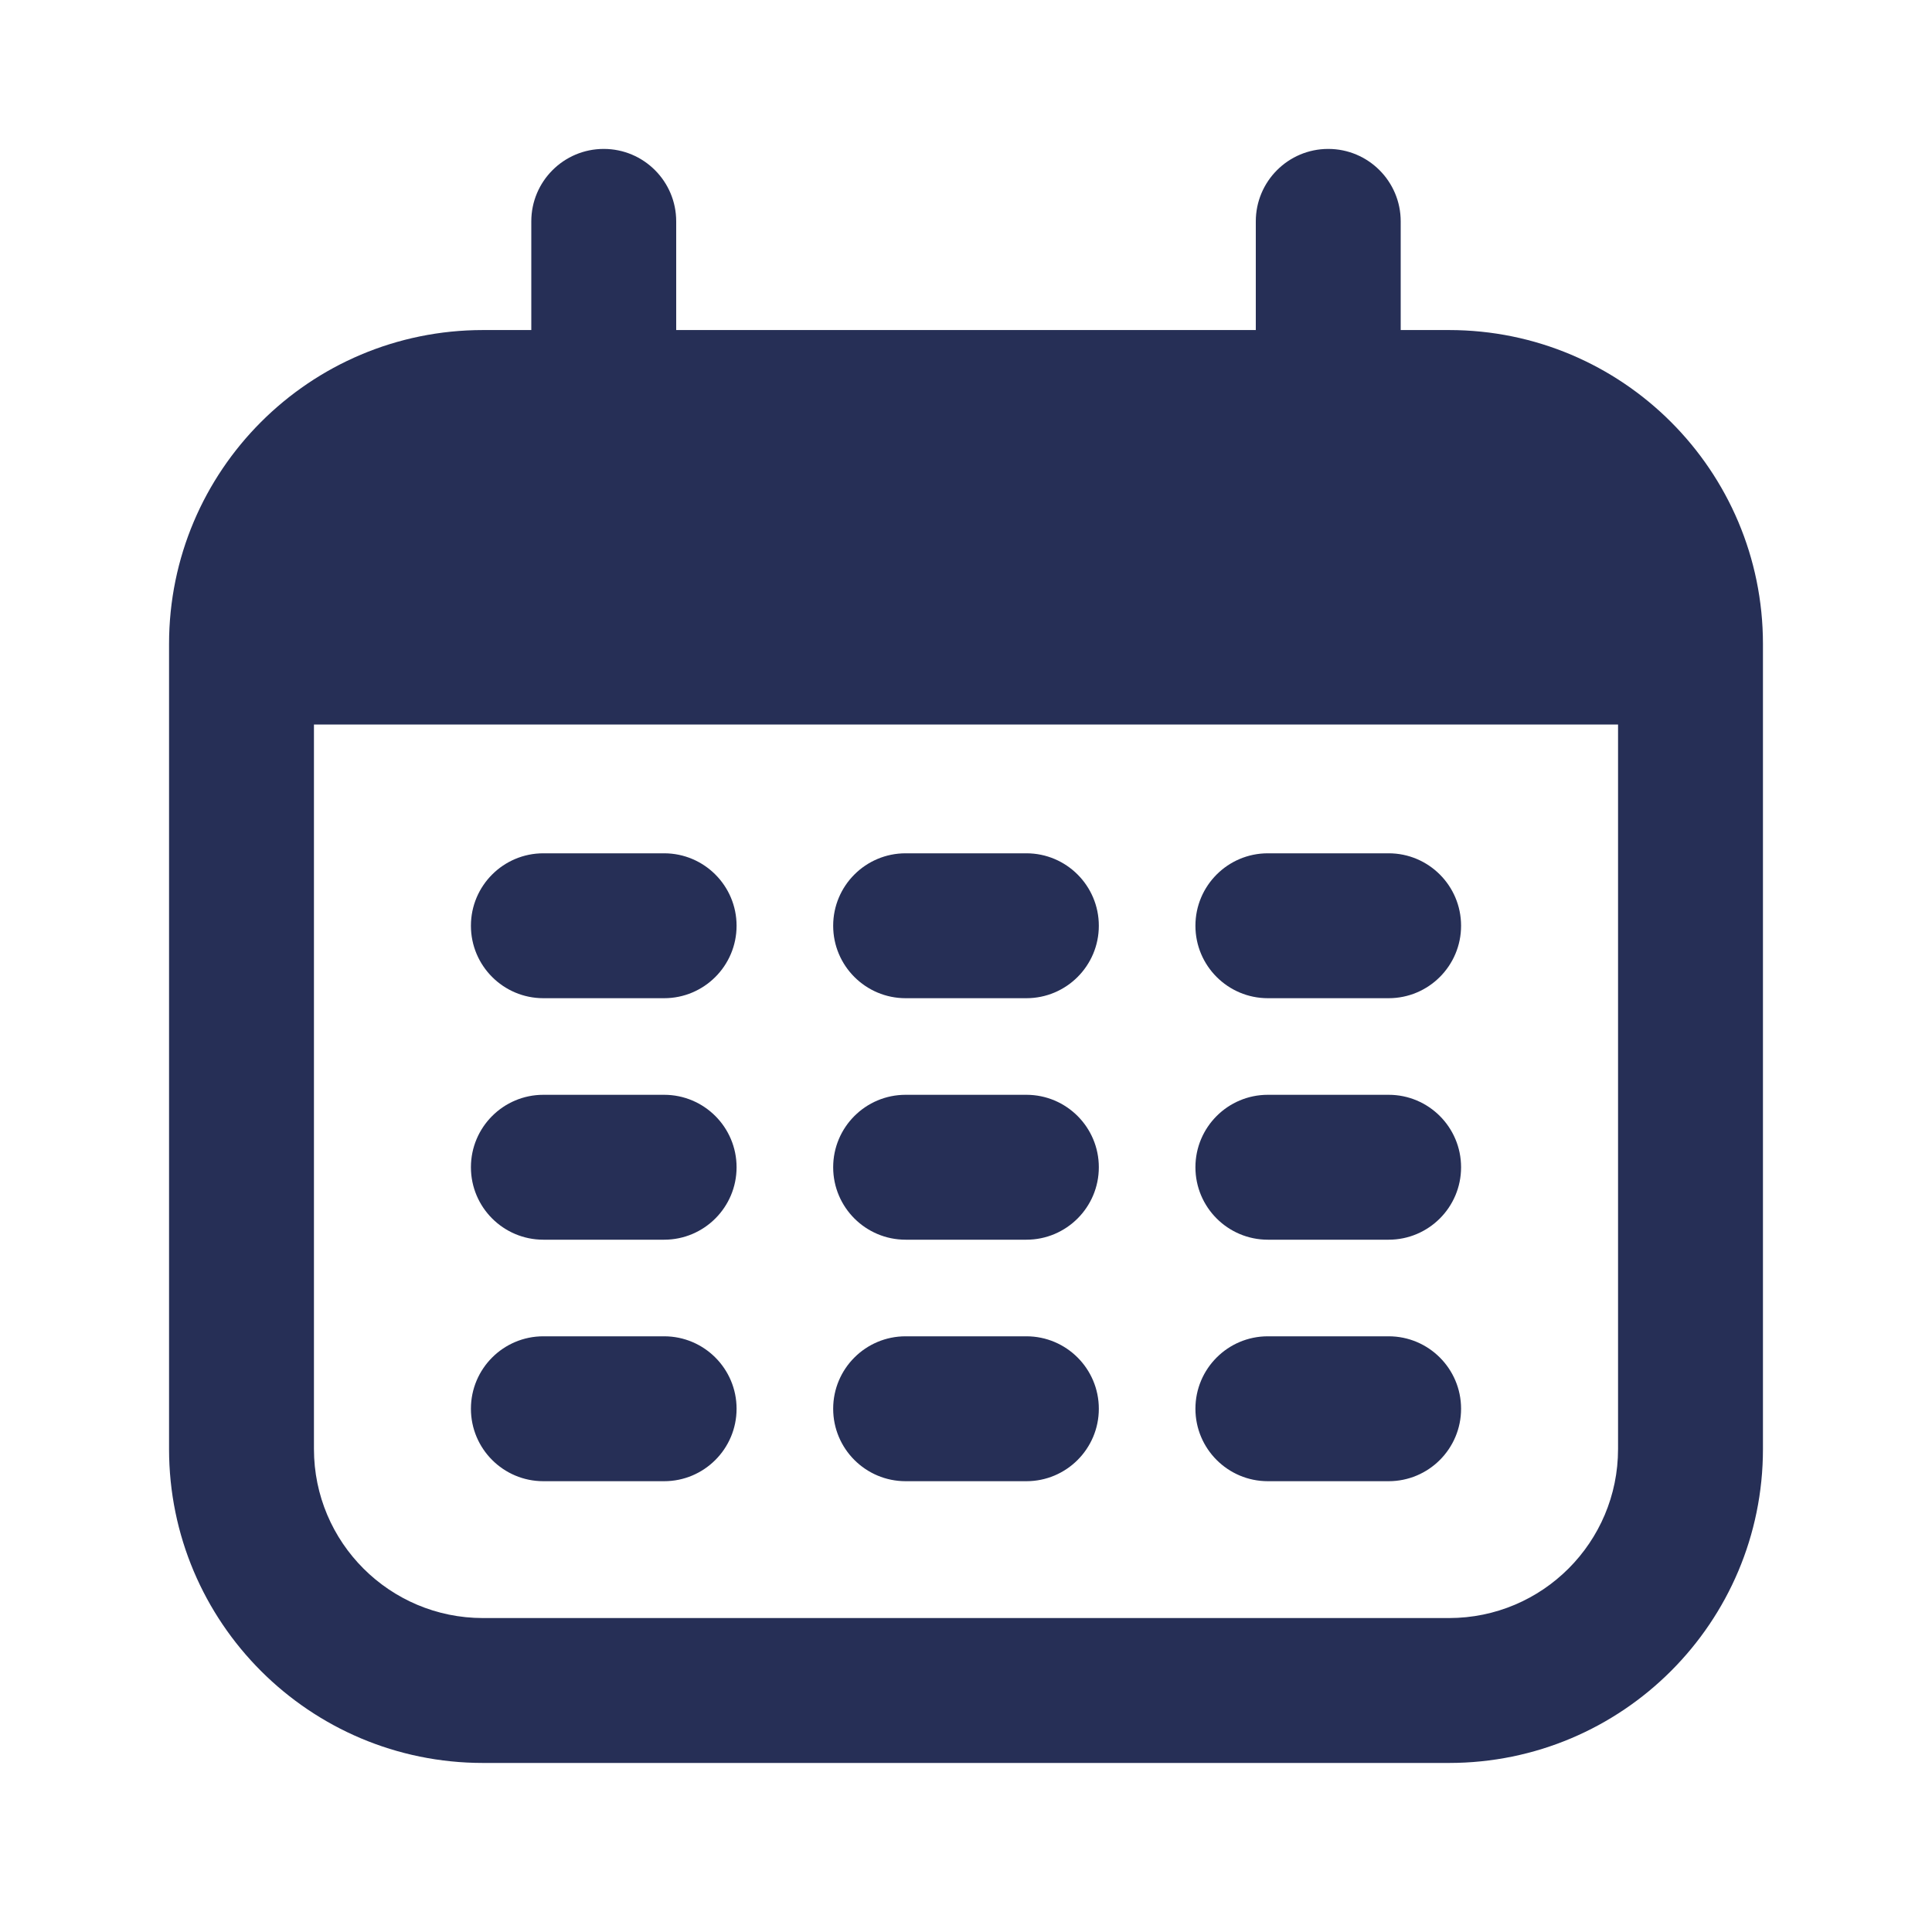
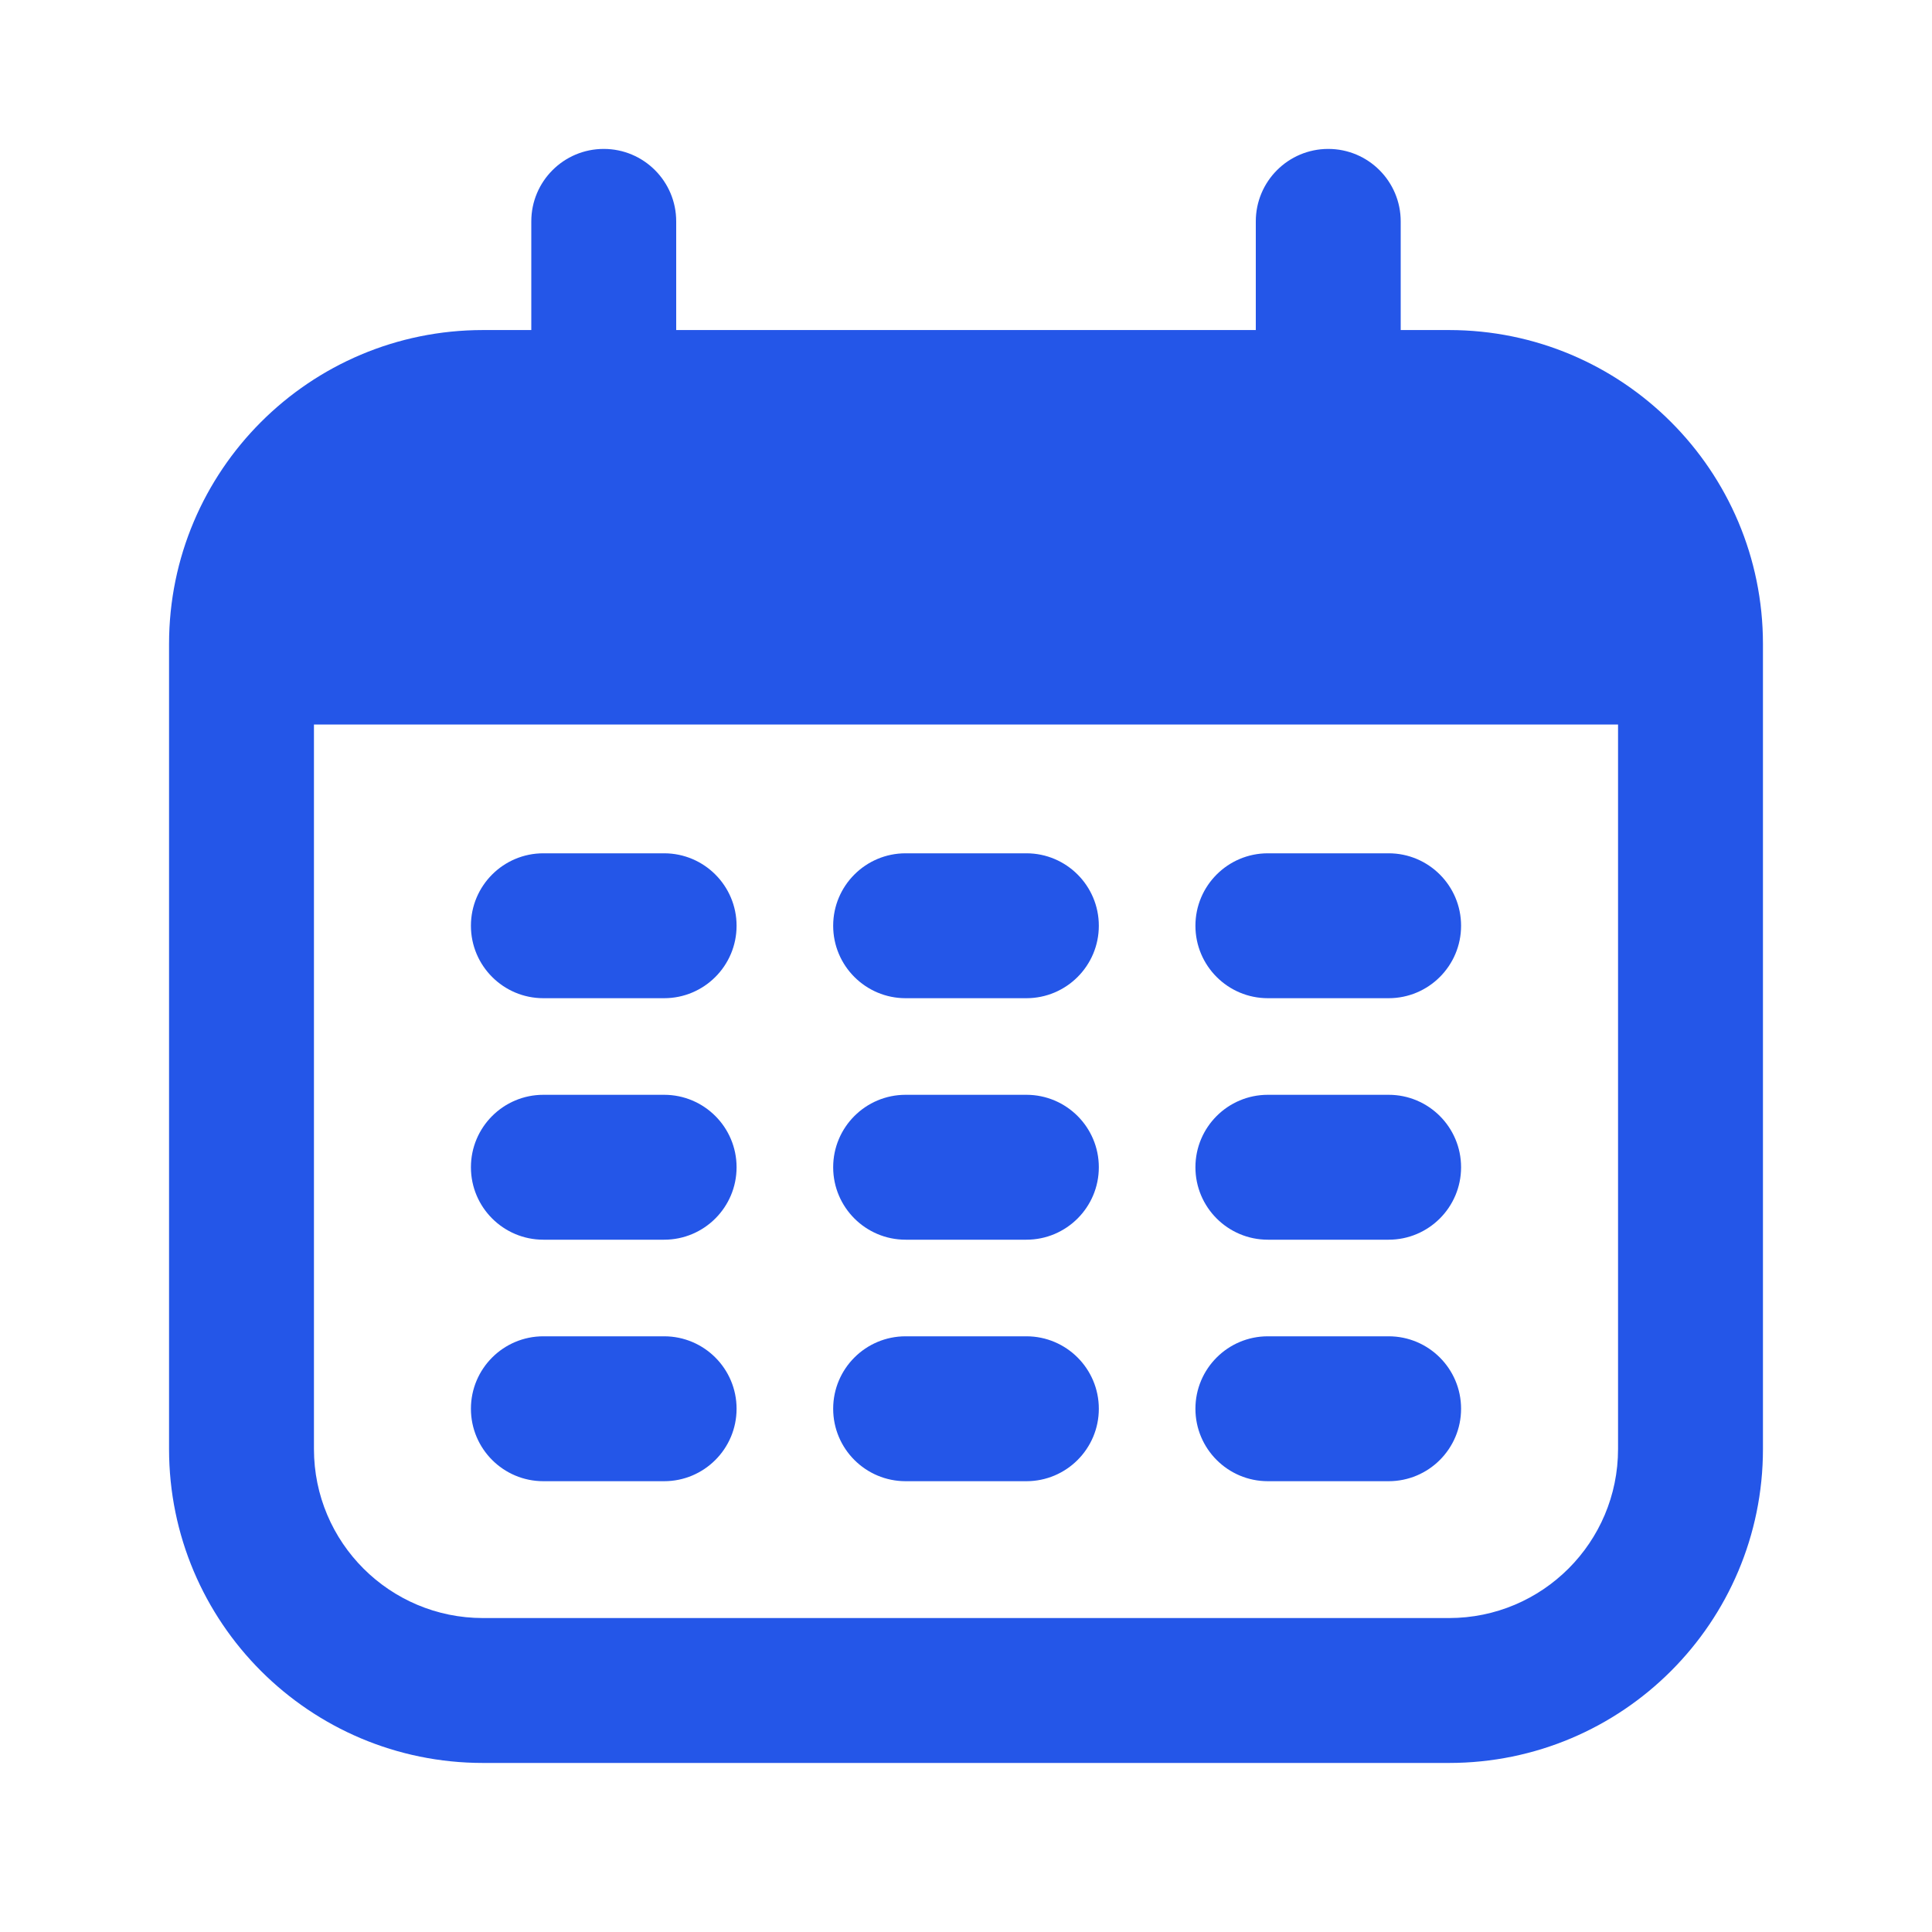
<svg xmlns="http://www.w3.org/2000/svg" width="24" height="24" viewBox="0 0 24 24" fill="none">
-   <path fill-rule="evenodd" clip-rule="evenodd" d="M8.4 2.75C8.4 2.253 7.997 1.85 7.5 1.85C7.003 1.85 6.6 2.253 6.6 2.75V4.1H6C3.846 4.1 2.1 5.846 2.1 8V18C2.1 20.154 3.846 21.9 6 21.9H18C20.154 21.9 21.9 20.154 21.9 18V8C21.9 5.846 20.154 4.1 18 4.1H17.4V2.75C17.4 2.253 16.997 1.85 16.5 1.85C16.003 1.85 15.6 2.253 15.6 2.75V4.1H8.4V2.75ZM3.9 18V9H20.1V18C20.1 19.16 19.16 20.1 18 20.1H6C4.84 20.1 3.9 19.16 3.9 18ZM6.75 10.6C6.253 10.6 5.85 11.003 5.85 11.5C5.85 11.997 6.253 12.4 6.75 12.4H8.25C8.747 12.4 9.15 11.997 9.15 11.5C9.15 11.003 8.747 10.6 8.25 10.6H6.75ZM11.25 10.6C10.753 10.6 10.35 11.003 10.35 11.5C10.35 11.997 10.753 12.4 11.25 12.4H12.75C13.247 12.4 13.65 11.997 13.65 11.5C13.65 11.003 13.247 10.6 12.75 10.6H11.25ZM15.75 10.6C15.253 10.6 14.85 11.003 14.85 11.5C14.85 11.997 15.253 12.4 15.75 12.4H17.25C17.747 12.4 18.15 11.997 18.15 11.5C18.15 11.003 17.747 10.6 17.25 10.6H15.75ZM6.75 13.6C6.253 13.6 5.85 14.003 5.85 14.5C5.85 14.997 6.253 15.4 6.75 15.4H8.25C8.747 15.4 9.15 14.997 9.15 14.5C9.15 14.003 8.747 13.6 8.25 13.6H6.75ZM11.25 13.6C10.753 13.6 10.35 14.003 10.35 14.5C10.35 14.997 10.753 15.4 11.25 15.4H12.75C13.247 15.4 13.65 14.997 13.65 14.5C13.65 14.003 13.247 13.6 12.75 13.6H11.25ZM15.75 13.6C15.253 13.6 14.85 14.003 14.85 14.5C14.85 14.997 15.253 15.4 15.75 15.4H17.25C17.747 15.4 18.15 14.997 18.15 14.5C18.15 14.003 17.747 13.6 17.25 13.6H15.75ZM6.75 16.6C6.253 16.6 5.85 17.003 5.85 17.5C5.85 17.997 6.253 18.4 6.75 18.4H8.25C8.747 18.4 9.15 17.997 9.15 17.5C9.15 17.003 8.747 16.6 8.25 16.6H6.75ZM11.25 16.6C10.753 16.6 10.35 17.003 10.35 17.5C10.35 17.997 10.753 18.4 11.25 18.4H12.75C13.247 18.4 13.65 17.997 13.65 17.5C13.65 17.003 13.247 16.6 12.75 16.6H11.25ZM15.75 16.6C15.253 16.6 14.85 17.003 14.85 17.5C14.85 17.997 15.253 18.4 15.75 18.4H17.25C17.747 18.4 18.15 17.997 18.15 17.5C18.15 17.003 17.747 16.6 17.25 16.6H15.75Z" fill="#262F56" />
+   <path fill-rule="evenodd" clip-rule="evenodd" d="M8.4 2.75C8.4 2.253 7.997 1.85 7.5 1.85C7.003 1.85 6.6 2.253 6.6 2.75V4.1H6C3.846 4.1 2.1 5.846 2.1 8V18C2.1 20.154 3.846 21.9 6 21.9H18C20.154 21.9 21.9 20.154 21.9 18V8C21.9 5.846 20.154 4.1 18 4.1H17.4V2.75C17.4 2.253 16.997 1.85 16.5 1.85C16.003 1.85 15.6 2.253 15.6 2.75V4.1H8.4V2.75ZM3.9 18V9H20.1V18C20.1 19.16 19.16 20.1 18 20.1H6C4.84 20.1 3.9 19.16 3.9 18ZM6.75 10.6C6.253 10.6 5.85 11.003 5.85 11.5C5.85 11.997 6.253 12.4 6.75 12.4H8.25C8.747 12.4 9.15 11.997 9.15 11.5C9.15 11.003 8.747 10.6 8.25 10.6H6.75ZM11.25 10.6C10.753 10.6 10.35 11.003 10.35 11.5C10.35 11.997 10.753 12.4 11.25 12.4H12.75C13.247 12.4 13.65 11.997 13.65 11.5C13.65 11.003 13.247 10.6 12.75 10.6H11.25ZM15.75 10.6C15.253 10.6 14.85 11.003 14.85 11.5C14.85 11.997 15.253 12.4 15.75 12.4H17.25C17.747 12.4 18.15 11.997 18.15 11.5C18.15 11.003 17.747 10.6 17.25 10.6H15.75ZM6.75 13.6C6.253 13.6 5.85 14.003 5.85 14.5C5.85 14.997 6.253 15.4 6.75 15.4H8.25C8.747 15.4 9.15 14.997 9.15 14.5C9.15 14.003 8.747 13.6 8.25 13.6H6.75ZM11.25 13.6C10.753 13.6 10.35 14.003 10.35 14.5C10.35 14.997 10.753 15.4 11.25 15.4H12.75C13.247 15.4 13.65 14.997 13.65 14.5C13.65 14.003 13.247 13.6 12.75 13.6H11.25ZM15.75 13.6C15.253 13.6 14.85 14.003 14.85 14.5C14.85 14.997 15.253 15.4 15.75 15.4H17.25C17.747 15.4 18.15 14.997 18.15 14.5C18.15 14.003 17.747 13.6 17.25 13.6H15.75ZM6.75 16.6C6.253 16.6 5.85 17.003 5.85 17.5C5.85 17.997 6.253 18.4 6.75 18.4H8.25C8.747 18.4 9.15 17.997 9.15 17.5C9.15 17.003 8.747 16.6 8.25 16.6H6.75ZM11.25 16.6C10.753 16.6 10.35 17.003 10.35 17.5C10.35 17.997 10.753 18.4 11.25 18.4H12.75C13.247 18.4 13.65 17.997 13.65 17.5C13.65 17.003 13.247 16.6 12.75 16.6H11.25ZM15.75 16.6C15.253 16.6 14.85 17.003 14.85 17.5C14.85 17.997 15.253 18.4 15.75 18.4H17.25C17.747 18.4 18.15 17.997 18.15 17.5C18.15 17.003 17.747 16.6 17.25 16.6H15.75Z" fill="#2456E8" />
</svg>
